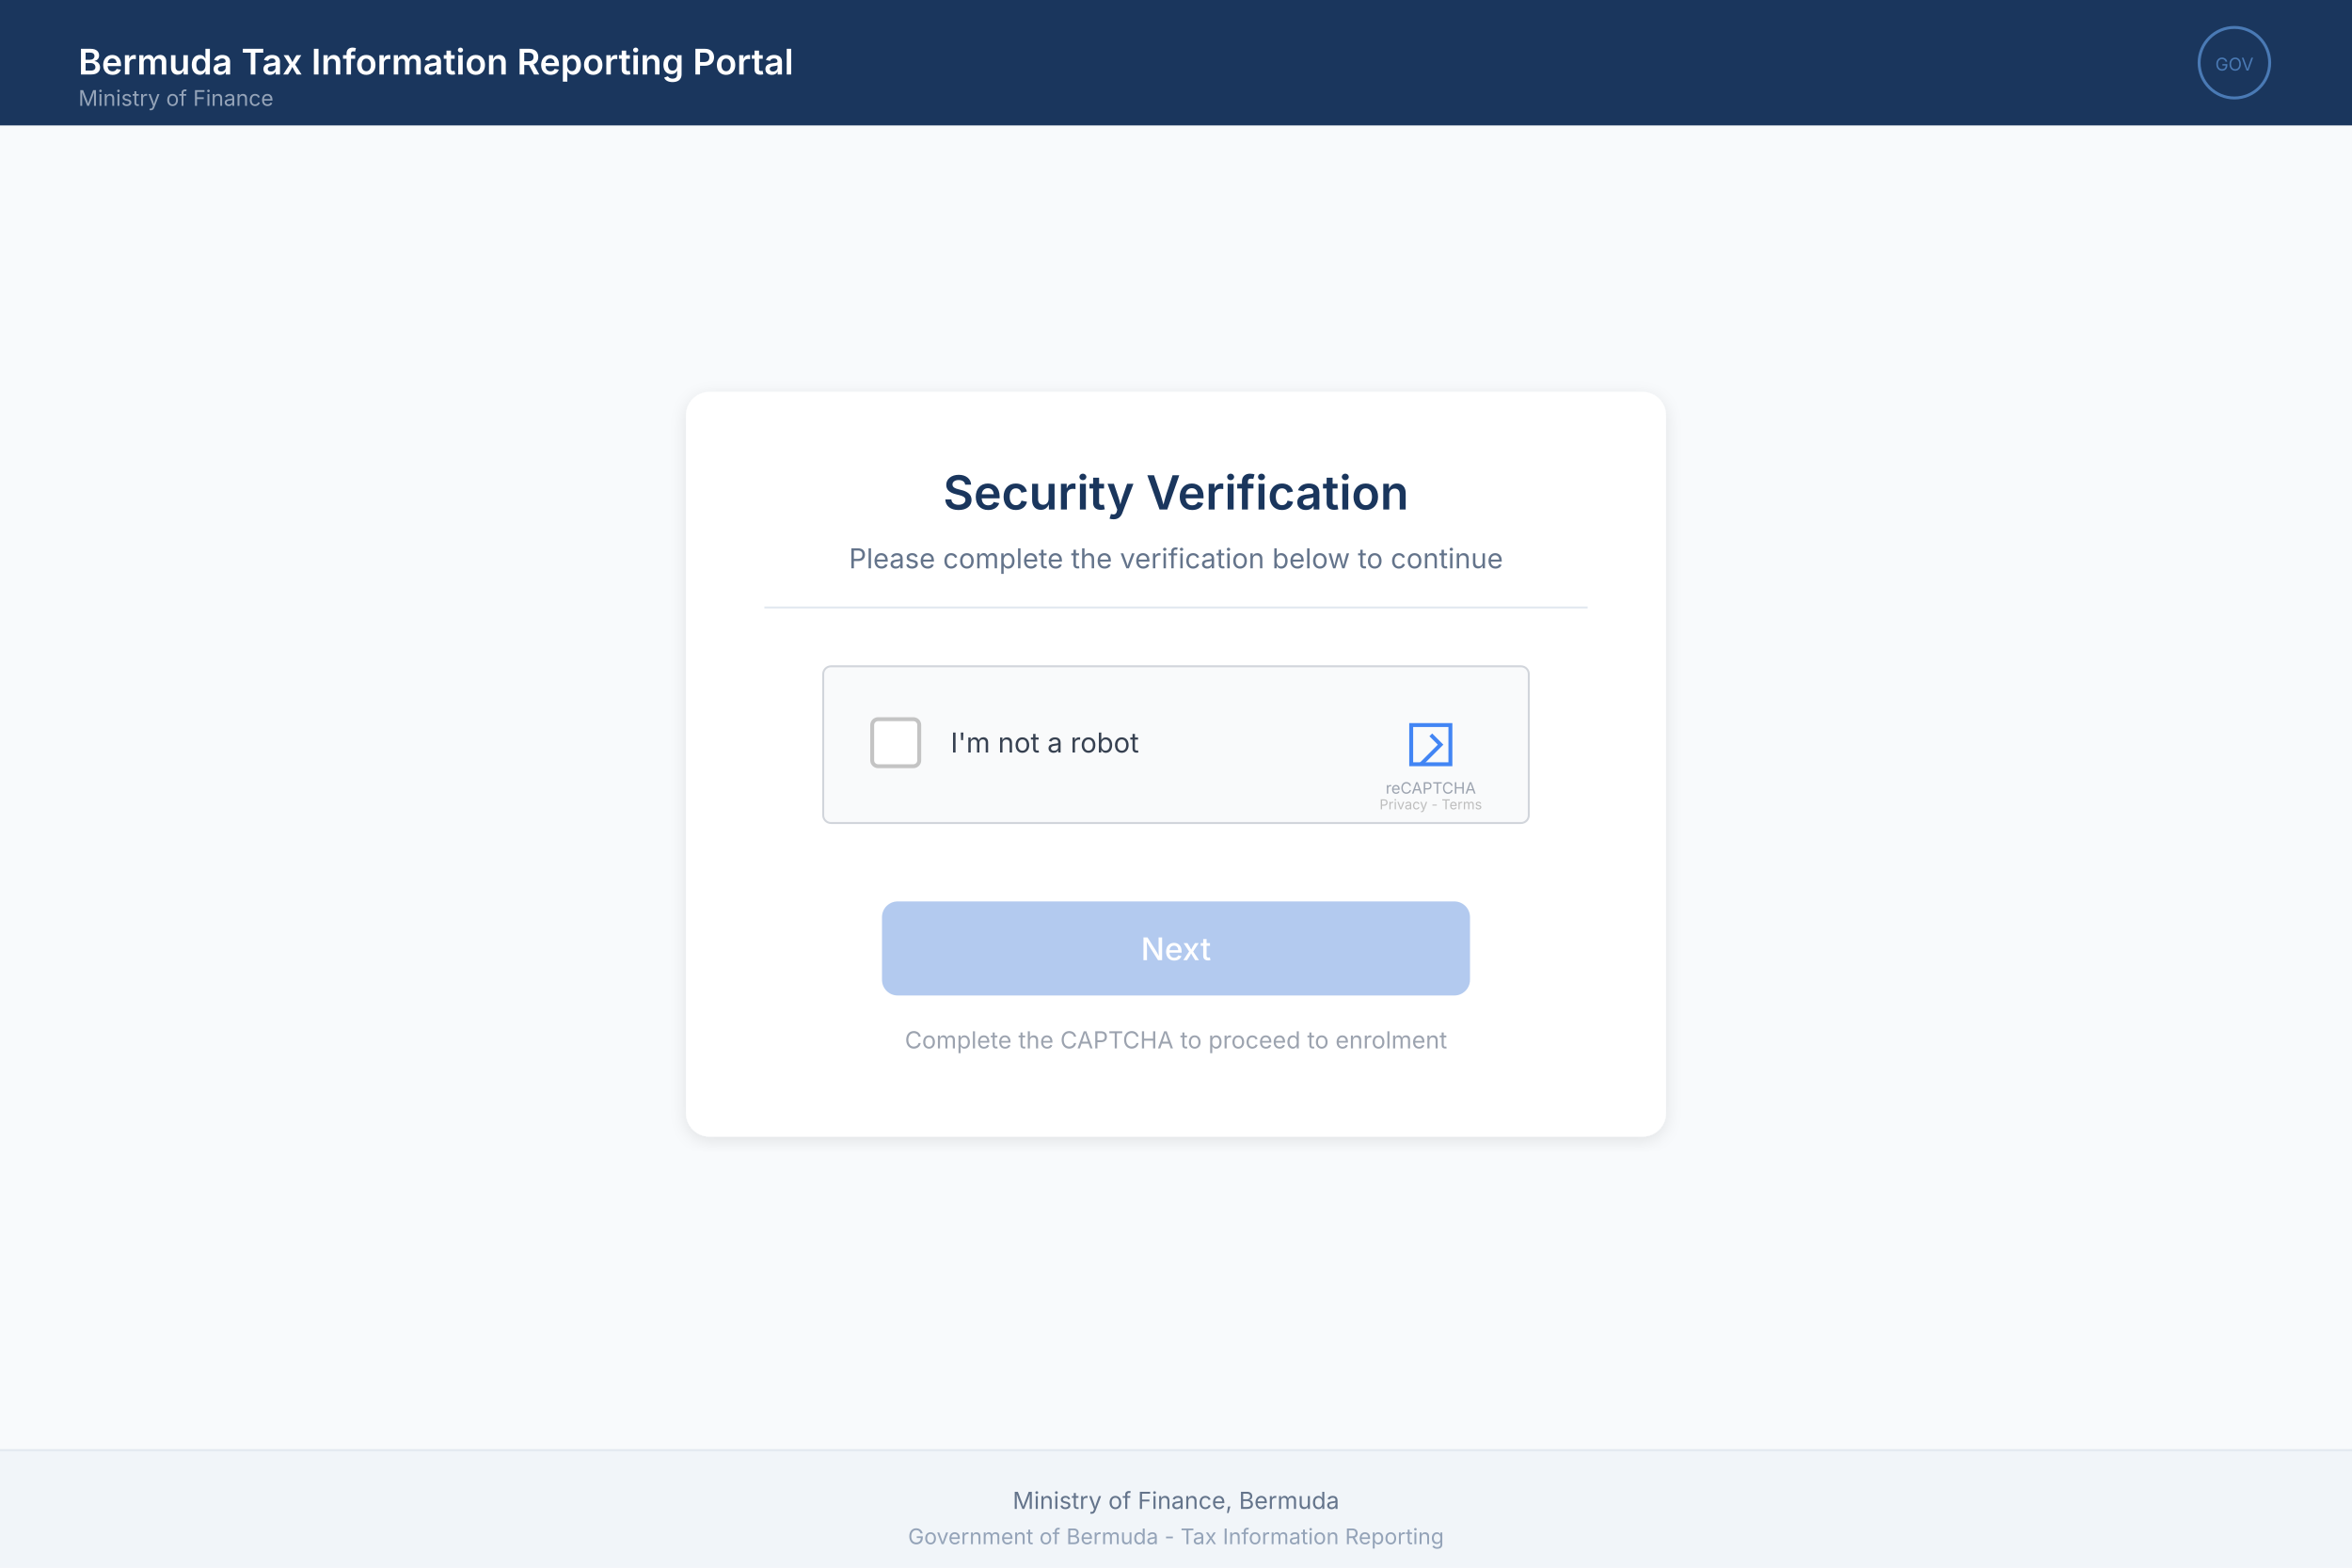
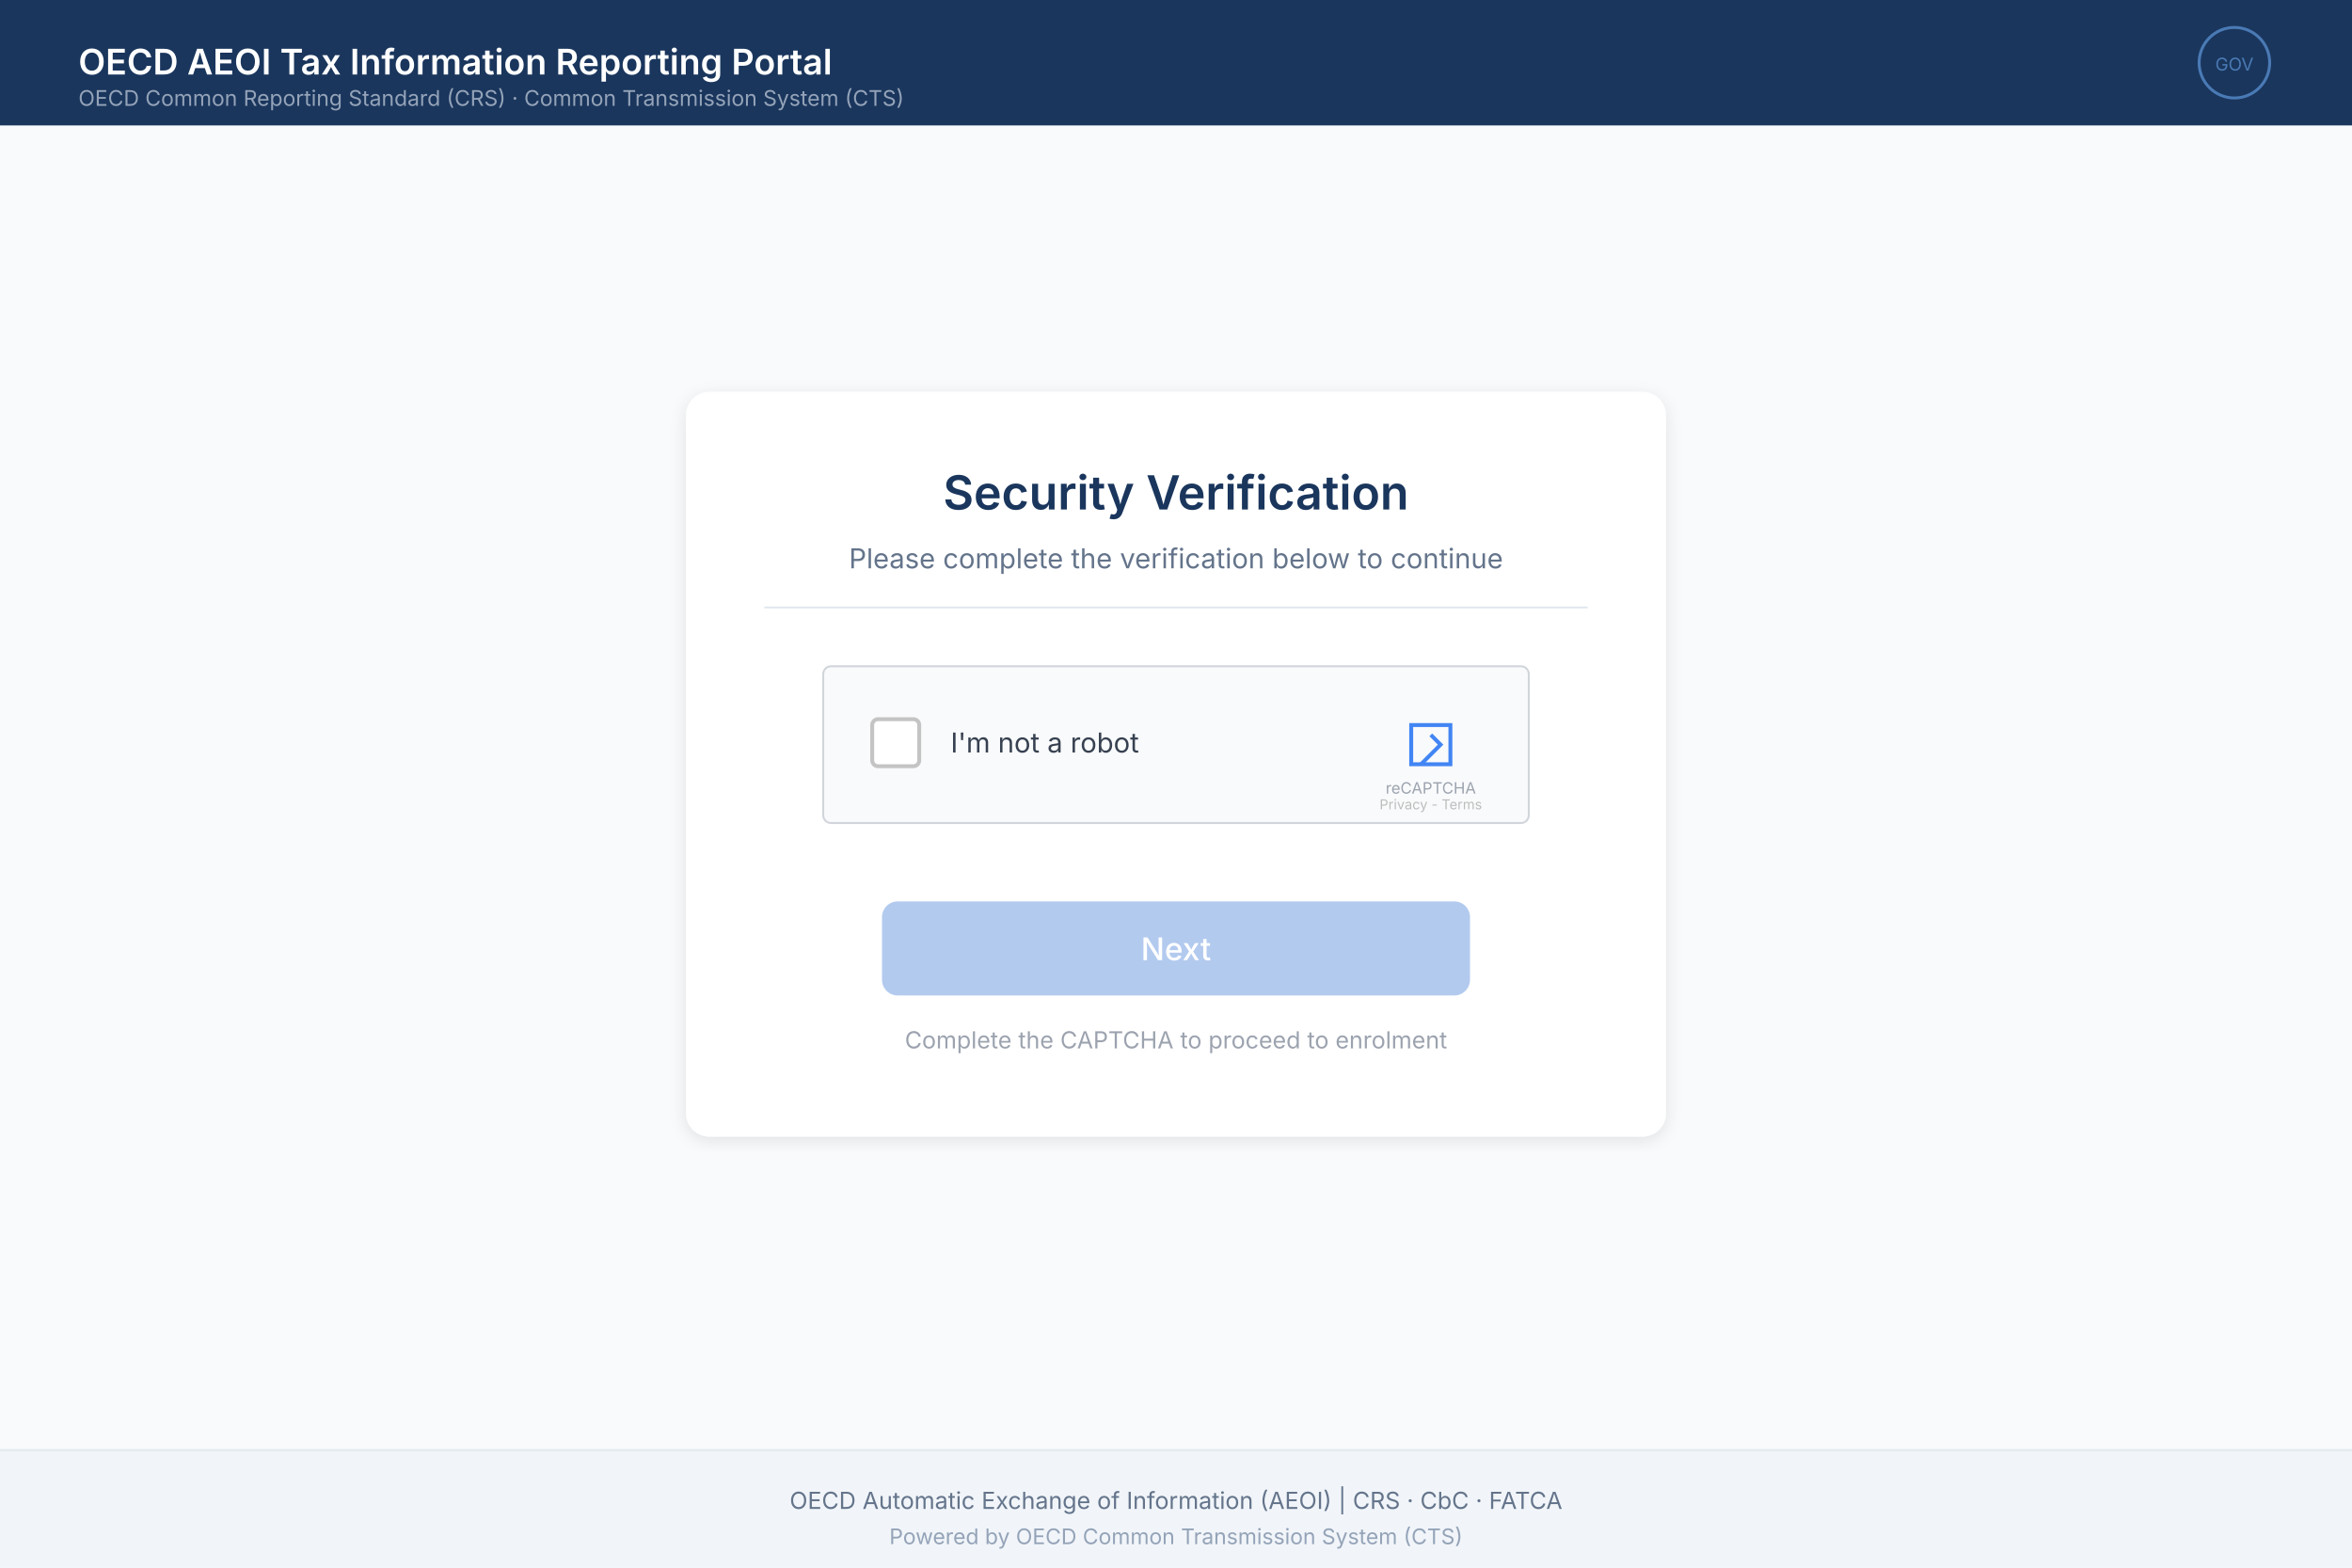
<svg xmlns="http://www.w3.org/2000/svg" width="1200" height="800" viewBox="0 0 1200 800">
  <defs>
    <filter id="shadow" x="-2%" y="-2%" width="104%" height="104%">
      <feDropShadow dx="0" dy="2" stdDeviation="4" flood-opacity="0.1" />
    </filter>
    <filter id="shadow-sm" x="-1%" y="-1%" width="102%" height="102%">
      <feDropShadow dx="0" dy="1" stdDeviation="2" flood-opacity="0.08" />
    </filter>
  </defs>
  <rect width="1200" height="800" fill="#f8fafc" />
  <rect width="1200" height="64" fill="#1a365d" />
-   <text x="40" y="38" font-family="Inter, -apple-system, sans-serif" font-size="18" font-weight="600" fill="#ffffff">Bermuda Tax Information Reporting Portal</text>
-   <text x="40" y="54" font-family="Inter, -apple-system, sans-serif" font-size="11" fill="#94a3b8">Ministry of Finance</text>
+   <text x="40" y="38" font-family="Inter, -apple-system, sans-serif" font-size="18" font-weight="600" fill="#ffffff">OECD AEOI Tax Information Reporting Portal</text>
+   <text x="40" y="54" font-family="Inter, -apple-system, sans-serif" font-size="11" fill="#94a3b8">OECD Common Reporting Standard (CRS) · Common Transmission System (CTS)</text>
  <circle cx="1140" cy="32" r="18" fill="none" stroke="#4a7ab5" stroke-width="1.5" />
  <text x="1140" y="36" font-family="Inter, -apple-system, sans-serif" font-size="9" fill="#4a7ab5" text-anchor="middle">GOV</text>
  <rect x="350" y="200" width="500" height="380" rx="12" fill="#ffffff" filter="url(#shadow)" />
  <text x="600" y="260" font-family="Inter, -apple-system, sans-serif" font-size="24" font-weight="600" fill="#1a365d" text-anchor="middle">Security Verification</text>
  <text x="600" y="290" font-family="Inter, -apple-system, sans-serif" font-size="14" fill="#64748b" text-anchor="middle">Please complete the verification below to continue</text>
  <line x1="390" y1="310" x2="810" y2="310" stroke="#e2e8f0" stroke-width="1" />
  <rect x="420" y="340" width="360" height="80" rx="4" fill="#f9fafb" stroke="#d1d5db" stroke-width="1" />
  <rect x="445" y="367" width="24" height="24" rx="3" fill="#ffffff" stroke="#c4c4c4" stroke-width="2" />
  <text x="485" y="384" font-family="Inter, -apple-system, sans-serif" font-size="14" fill="#374151">I'm not a robot</text>
  <rect x="700" y="350" width="60" height="60" rx="4" fill="none" />
  <path d="M720 370 L740 370 L740 390 L720 390 Z" fill="none" stroke="#4285f4" stroke-width="2" />
  <path d="M730 375 L735 380 L725 390" fill="none" stroke="#4285f4" stroke-width="2" />
  <text x="730" y="405" font-family="Inter, -apple-system, sans-serif" font-size="8" fill="#9ca3af" text-anchor="middle">reCAPTCHA</text>
  <text x="730" y="413" font-family="Inter, -apple-system, sans-serif" font-size="7" fill="#bdbdbd" text-anchor="middle">Privacy - Terms</text>
  <rect x="450" y="460" width="300" height="48" rx="8" fill="#93b4e8" opacity="0.7" />
  <text x="600" y="490" font-family="Inter, -apple-system, sans-serif" font-size="16" font-weight="500" fill="#ffffff" text-anchor="middle">Next</text>
  <text x="600" y="535" font-family="Inter, -apple-system, sans-serif" font-size="12" fill="#9ca3af" text-anchor="middle">Complete the CAPTCHA to proceed to enrolment</text>
  <rect x="0" y="740" width="1200" height="60" fill="#f1f5f9" />
  <line x1="0" y1="740" x2="1200" y2="740" stroke="#e2e8f0" stroke-width="1" />
-   <text x="600" y="770" font-family="Inter, -apple-system, sans-serif" font-size="12" fill="#64748b" text-anchor="middle">Ministry of Finance, Bermuda</text>
-   <text x="600" y="788" font-family="Inter, -apple-system, sans-serif" font-size="11" fill="#94a3b8" text-anchor="middle">Government of Bermuda - Tax Information Reporting</text>
+   <text x="600" y="770" font-family="Inter, -apple-system, sans-serif" font-size="12" fill="#64748b" text-anchor="middle">OECD Automatic Exchange of Information (AEOI) | CRS · CbC · FATCA</text>
+   <text x="600" y="788" font-family="Inter, -apple-system, sans-serif" font-size="11" fill="#94a3b8" text-anchor="middle">Powered by OECD Common Transmission System (CTS)</text>
</svg>
